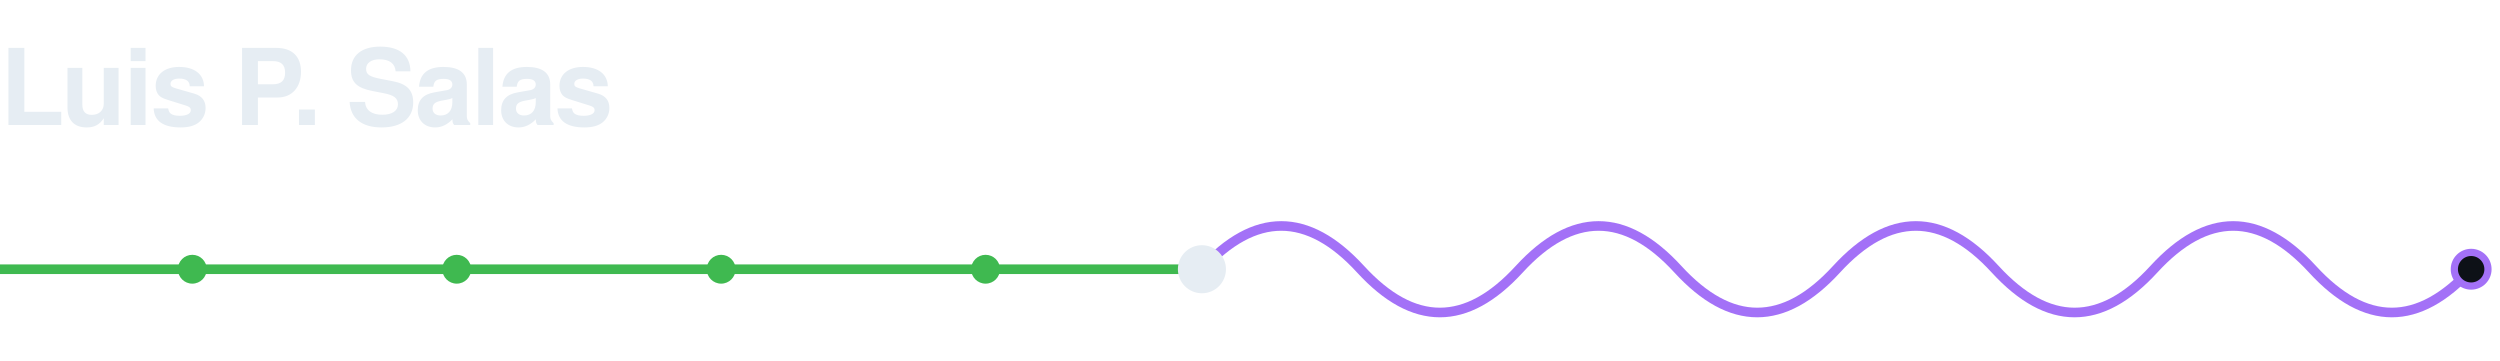
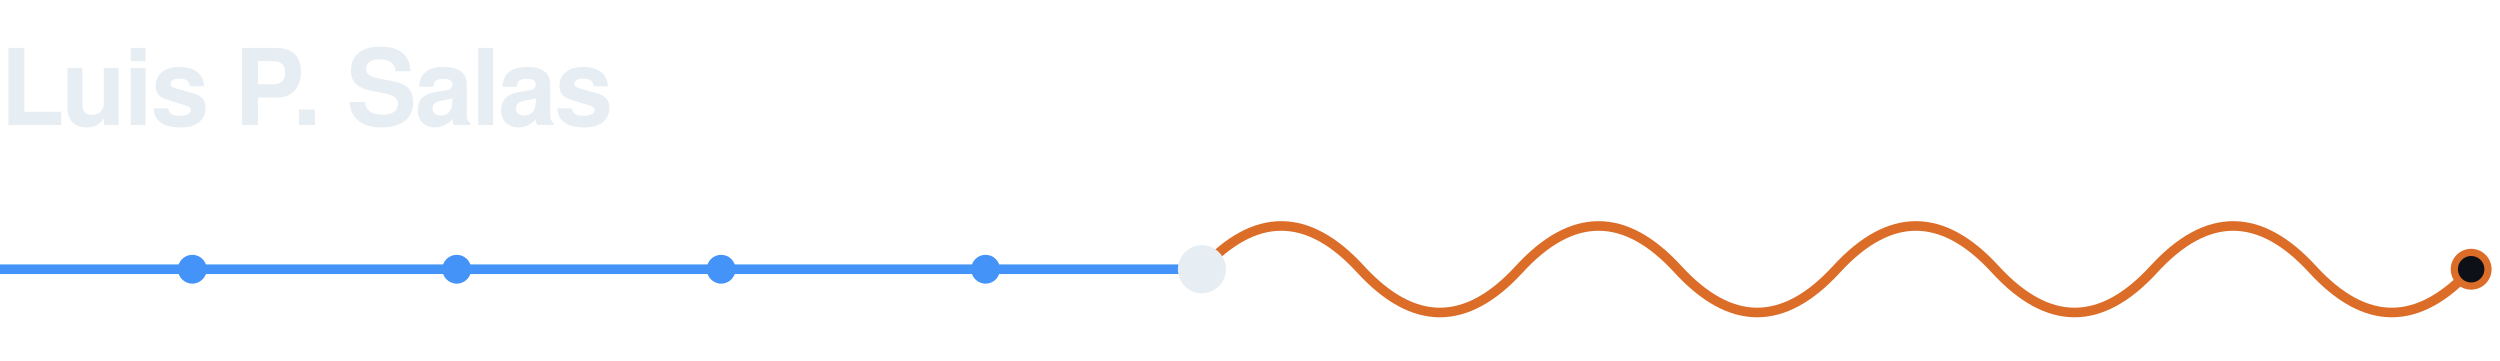
<svg xmlns="http://www.w3.org/2000/svg" viewBox="0 0 1040 150" width="1040" height="150" role="img" aria-labelledby="t d">
  <text x="0" y="52" fill="#e6edf3" font-family="-apple-system, BlinkMacSystemFont, 'Segoe UI', Helvetica, Arial, sans-serif" font-size="44" font-weight="700" letter-spacing="-1" textLength="296" lengthAdjust="spacingAndGlyphs">Luis P. Salas</text>
-   <line x1="0" y1="112" x2="500" y2="112" stroke="#3fb950" stroke-width="4" stroke-linecap="butt" />
-   <circle cx="80" cy="112" r="6" fill="#3fb950" />
-   <circle cx="190" cy="112" r="6" fill="#3fb950" />
-   <circle cx="300" cy="112" r="6" fill="#3fb950" />
-   <circle cx="410" cy="112" r="6" fill="#3fb950" />
-   <path d="M500,112 Q533,76 566,112 T632,112 T698,112 T764,112 T830,112 T896,112 T962,112 T1028,112" fill="none" stroke="#a371f7" stroke-width="4" stroke-linecap="round" />
+   <line x1="0" y1="112" x2="500" y2="112" stroke="#4493f8" stroke-width="4" stroke-linecap="butt" />
+   <circle cx="80" cy="112" r="6" fill="#4493f8" />
+   <circle cx="190" cy="112" r="6" fill="#4493f8" />
+   <circle cx="300" cy="112" r="6" fill="#4493f8" />
+   <circle cx="410" cy="112" r="6" fill="#4493f8" />
+   <path d="M500,112 Q533,76 566,112 T632,112 T698,112 T764,112 T830,112 T896,112 T962,112 T1028,112" fill="none" stroke="#db6d28" stroke-width="4" stroke-linecap="round" />
  <circle cx="500" cy="112" r="10" fill="#e6edf3" />
-   <circle cx="1028" cy="112" r="7" fill="#0d1117" stroke="#a371f7" stroke-width="3" />
+   <circle cx="1028" cy="112" r="7" fill="#0d1117" stroke="#db6d28" stroke-width="3" />
</svg>
